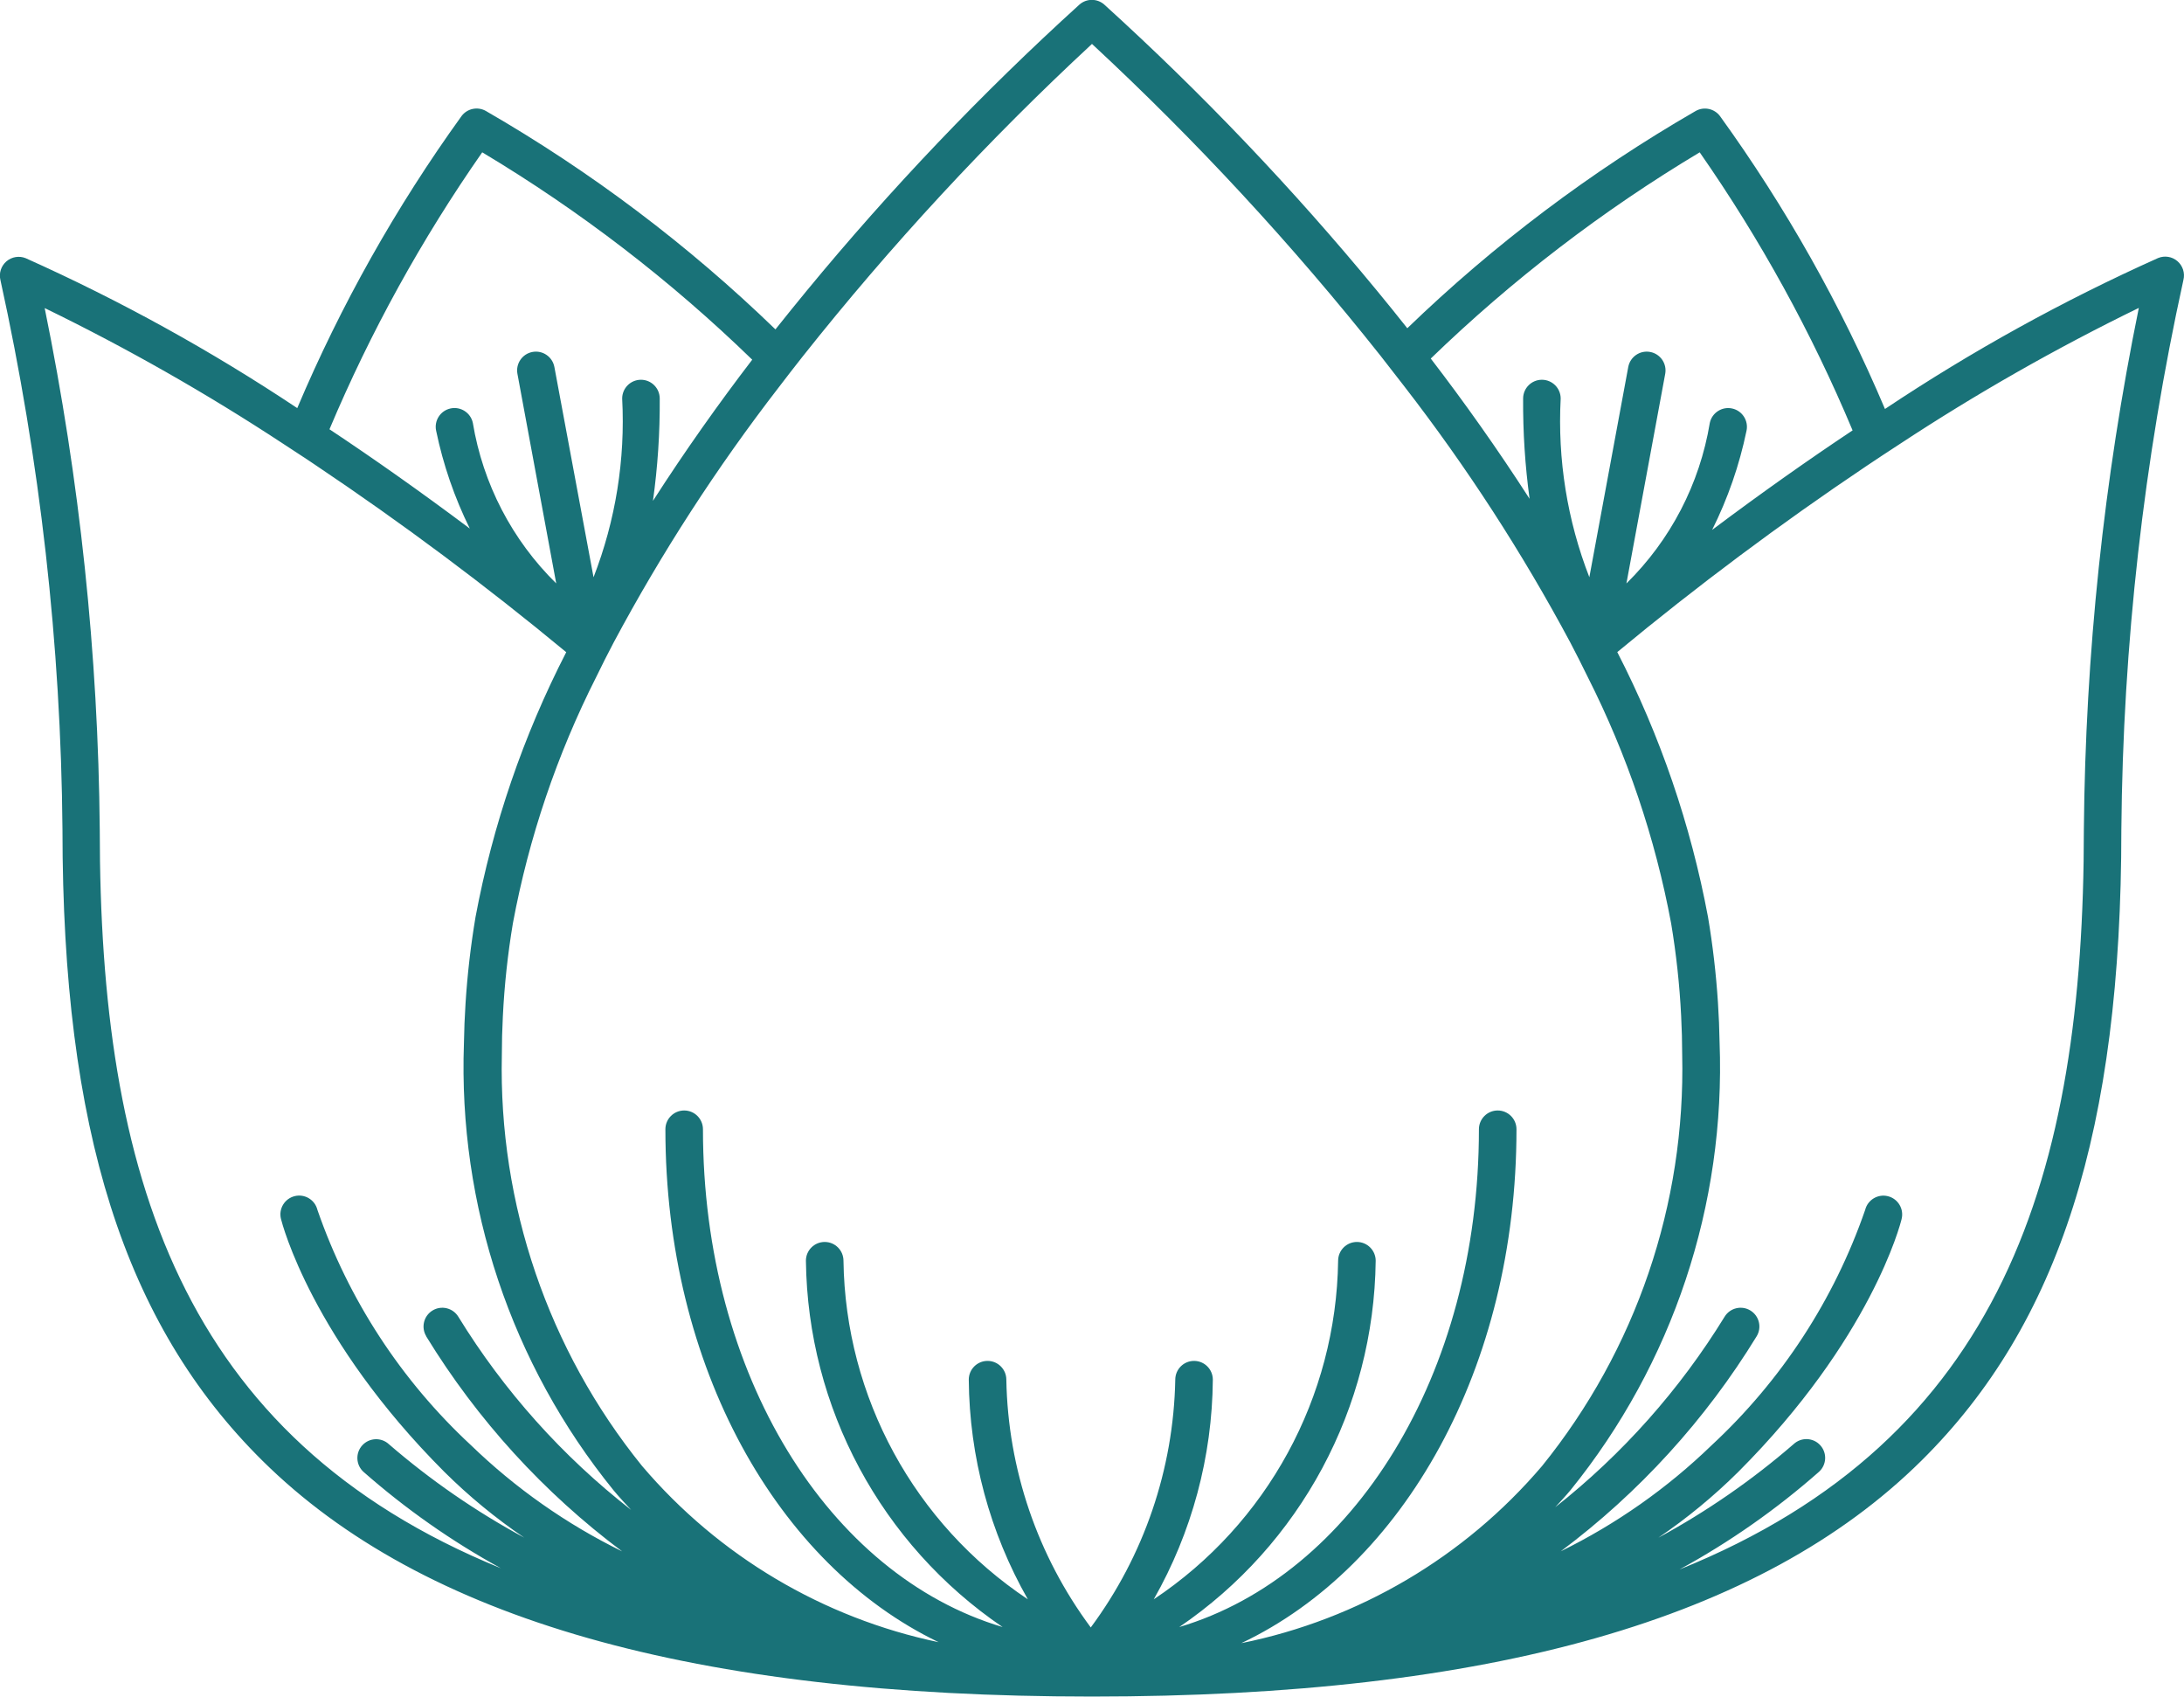
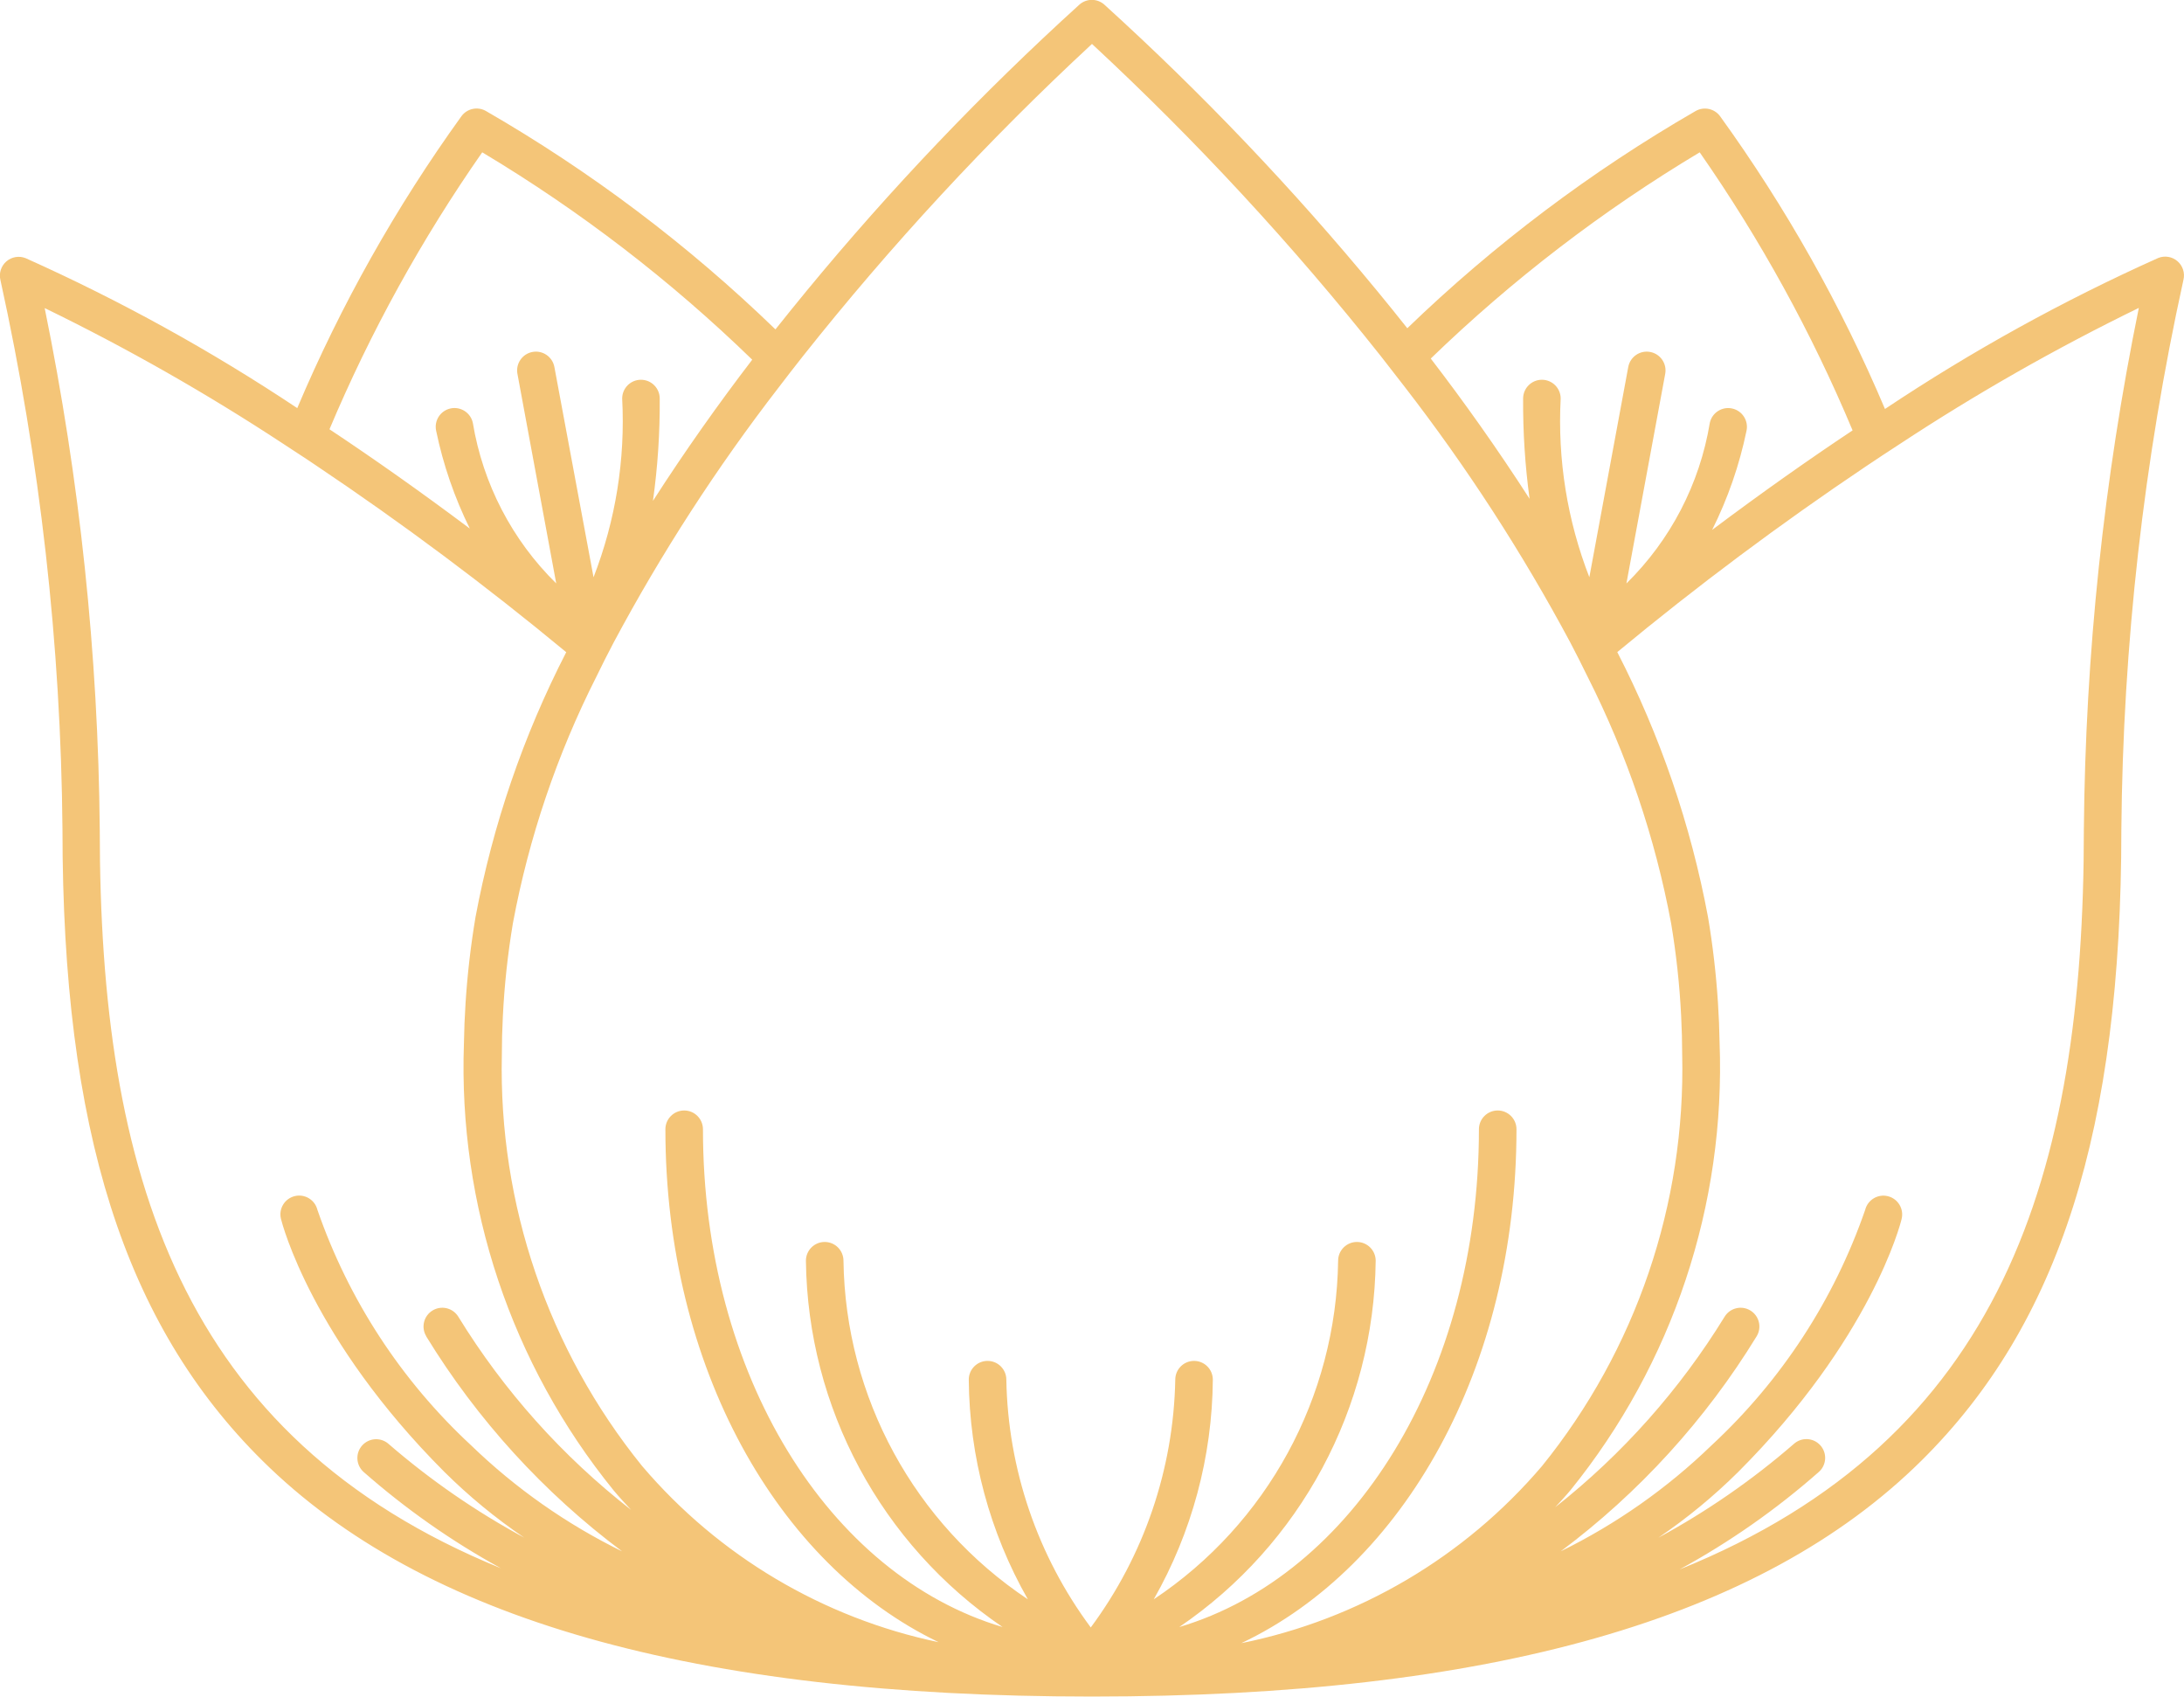
<svg xmlns="http://www.w3.org/2000/svg" width="62.855" height="48.807" viewBox="0 0 62.855 48.807">
  <g id="noun_Lotus_1594772" transform="translate(-14.145 -22.158)">
-     <path id="Path_19" data-name="Path 19" d="M76.812,29.673a.539.539,0,0,0-.555-.092,53.883,53.883,0,0,0-7.863,4.344A43.076,43.076,0,0,0,63.647,25.5a.541.541,0,0,0-.7-.149,42.6,42.6,0,0,0-8.3,6.251c-.295-.372-.586-.733-.872-1.079a78.661,78.661,0,0,0-7.851-8.235.54.54,0,0,0-.711,0,78.663,78.663,0,0,0-7.851,8.235c-.294.356-.594.729-.9,1.112a42.57,42.57,0,0,0-8.335-6.285.541.541,0,0,0-.7.149A43.092,43.092,0,0,0,22.7,33.9a53.715,53.715,0,0,0-7.815-4.313.54.54,0,0,0-.728.627,76.648,76.648,0,0,1,1.786,15.813c0,8.62,1.775,14.22,5.755,18.158,4.615,4.566,12.423,6.786,23.872,6.786s19.257-2.22,23.872-6.786c3.98-3.938,5.755-9.538,5.755-18.158a76.648,76.648,0,0,1,1.786-15.813A.541.541,0,0,0,76.812,29.673ZM63.062,26.541a43.2,43.2,0,0,1,4.4,8c-1.252.833-2.608,1.787-4.042,2.863a11.673,11.673,0,0,0,.989-2.851.54.54,0,1,0-1.056-.228,8.4,8.4,0,0,1-2.4,4.62l1.116-6.029a.54.54,0,1,0-1.063-.2l-1.12,6.05a12.394,12.394,0,0,1-.825-5.141.54.54,0,0,0-1.081,0,20.422,20.422,0,0,0,.186,2.885c-.926-1.438-1.894-2.8-2.844-4.036A42.583,42.583,0,0,1,63.062,26.541Zm-35.038,0a42.461,42.461,0,0,1,7.77,5.966c-.955,1.247-1.928,2.615-2.857,4.062a20.281,20.281,0,0,0,.195-2.944.54.54,0,0,0-1.081,0,12.4,12.4,0,0,1-.824,5.142L30.1,32.716a.54.54,0,1,0-1.063.2l1.116,6.028a8.4,8.4,0,0,1-2.4-4.62.54.54,0,1,0-1.056.228,11.716,11.716,0,0,0,.969,2.814c-1.433-1.074-2.788-2.027-4.039-2.857A43.312,43.312,0,0,1,28.023,26.541ZM26.411,60.607a22.2,22.2,0,0,0,5.639,6.187A17.057,17.057,0,0,1,27.7,63.74a16.684,16.684,0,0,1-4.42-6.773.54.54,0,0,0-1.049.261c.035.139.89,3.461,4.7,7.276a16.137,16.137,0,0,0,2.3,1.894,21.82,21.82,0,0,1-3.893-2.687.54.54,0,0,0-.735.792,22.01,22.01,0,0,0,3.957,2.776c-9.226-3.764-11.544-11.369-11.544-21.257a78.457,78.457,0,0,0-1.585-15,61.371,61.371,0,0,1,6.858,3.9c.3.2.618.4.936.617a89.121,89.121,0,0,1,7.216,5.384,27.9,27.9,0,0,0-2.611,7.622,24.253,24.253,0,0,0-.287,2.483q-.037.575-.046,1.144A19.317,19.317,0,0,0,31.8,65.033c.165.2.337.382.509.568a20.959,20.959,0,0,1-4.974-5.559.54.54,0,0,0-.921.565ZM49.87,69.435c4.671-2.214,7.919-7.922,7.919-14.786a.54.54,0,1,0-1.081,0c0,7.075-3.625,12.834-8.624,14.322a12.928,12.928,0,0,0,5.653-10.539.54.54,0,0,0-1.081,0,11.9,11.9,0,0,1-5.306,9.741,12.981,12.981,0,0,0,1.7-6.319.54.54,0,1,0-1.081,0,12.365,12.365,0,0,1-2.432,7.129,12.323,12.323,0,0,1-2.43-7.129.54.54,0,1,0-1.081,0,12.981,12.981,0,0,0,1.7,6.319,11.9,11.9,0,0,1-5.306-9.741.54.54,0,0,0-1.081,0A12.928,12.928,0,0,0,43,68.971c-5-1.487-8.624-7.246-8.624-14.322a.54.54,0,0,0-1.081,0c0,6.837,3.222,12.526,7.864,14.758a15.332,15.332,0,0,1-8.537-5.072,18.156,18.156,0,0,1-4.034-11.82q0-.554.029-1.114a23.082,23.082,0,0,1,.289-2.679,26.45,26.45,0,0,1,2.4-7.089q.242-.5.5-.989A52.4,52.4,0,0,1,36.559,33.3q.338-.443.677-.873a80.319,80.319,0,0,1,8.336-9.005A80.34,80.34,0,0,1,53.881,32.4q.339.43.678.872a52.471,52.471,0,0,1,4.781,7.376q.258.492.5.989a26.449,26.449,0,0,1,2.4,7.089,23.078,23.078,0,0,1,.288,2.662q.029.56.03,1.114a18.16,18.16,0,0,1-4.034,11.837A15.352,15.352,0,0,1,49.87,69.435ZM74.118,46.022c0,9.92-2.335,17.542-11.638,21.293A22.03,22.03,0,0,0,66.5,64.5a.54.54,0,0,0-.735-.792A21.818,21.818,0,0,1,61.873,66.4a16.134,16.134,0,0,0,2.3-1.894c3.814-3.815,4.67-7.137,4.7-7.276a.54.54,0,0,0-1.049-.261,16.677,16.677,0,0,1-4.42,6.773,17.044,17.044,0,0,1-4.341,3.05A22.2,22.2,0,0,0,64.7,60.607a.54.54,0,0,0-.921-.565,20.957,20.957,0,0,1-4.875,5.482c.148-.162.3-.323.44-.492a19.321,19.321,0,0,0,4.29-12.885q-.009-.57-.047-1.146a24.26,24.26,0,0,0-.286-2.459,27.893,27.893,0,0,0-2.611-7.622,89.183,89.183,0,0,1,7.168-5.352q.477-.32.935-.617A61.507,61.507,0,0,1,75.7,31.017,78.456,78.456,0,0,0,74.118,46.022Z" fill="#197278" />
+     <path id="Path_19" data-name="Path 19" d="M76.812,29.673a.539.539,0,0,0-.555-.092,53.883,53.883,0,0,0-7.863,4.344A43.076,43.076,0,0,0,63.647,25.5a.541.541,0,0,0-.7-.149,42.6,42.6,0,0,0-8.3,6.251c-.295-.372-.586-.733-.872-1.079a78.661,78.661,0,0,0-7.851-8.235.54.54,0,0,0-.711,0,78.663,78.663,0,0,0-7.851,8.235c-.294.356-.594.729-.9,1.112a42.57,42.57,0,0,0-8.335-6.285.541.541,0,0,0-.7.149A43.092,43.092,0,0,0,22.7,33.9a53.715,53.715,0,0,0-7.815-4.313.54.54,0,0,0-.728.627,76.648,76.648,0,0,1,1.786,15.813c0,8.62,1.775,14.22,5.755,18.158,4.615,4.566,12.423,6.786,23.872,6.786s19.257-2.22,23.872-6.786c3.98-3.938,5.755-9.538,5.755-18.158a76.648,76.648,0,0,1,1.786-15.813A.541.541,0,0,0,76.812,29.673ZM63.062,26.541a43.2,43.2,0,0,1,4.4,8c-1.252.833-2.608,1.787-4.042,2.863a11.673,11.673,0,0,0,.989-2.851.54.54,0,1,0-1.056-.228,8.4,8.4,0,0,1-2.4,4.62l1.116-6.029a.54.54,0,1,0-1.063-.2l-1.12,6.05a12.394,12.394,0,0,1-.825-5.141.54.54,0,0,0-1.081,0,20.422,20.422,0,0,0,.186,2.885c-.926-1.438-1.894-2.8-2.844-4.036A42.583,42.583,0,0,1,63.062,26.541Zm-35.038,0a42.461,42.461,0,0,1,7.77,5.966c-.955,1.247-1.928,2.615-2.857,4.062a20.281,20.281,0,0,0,.195-2.944.54.54,0,0,0-1.081,0,12.4,12.4,0,0,1-.824,5.142L30.1,32.716a.54.54,0,1,0-1.063.2l1.116,6.028a8.4,8.4,0,0,1-2.4-4.62.54.54,0,1,0-1.056.228,11.716,11.716,0,0,0,.969,2.814c-1.433-1.074-2.788-2.027-4.039-2.857A43.312,43.312,0,0,1,28.023,26.541ZM26.411,60.607a22.2,22.2,0,0,0,5.639,6.187A17.057,17.057,0,0,1,27.7,63.74a16.684,16.684,0,0,1-4.42-6.773.54.54,0,0,0-1.049.261c.035.139.89,3.461,4.7,7.276a16.137,16.137,0,0,0,2.3,1.894,21.82,21.82,0,0,1-3.893-2.687.54.54,0,0,0-.735.792,22.01,22.01,0,0,0,3.957,2.776c-9.226-3.764-11.544-11.369-11.544-21.257a78.457,78.457,0,0,0-1.585-15,61.371,61.371,0,0,1,6.858,3.9c.3.2.618.4.936.617a89.121,89.121,0,0,1,7.216,5.384,27.9,27.9,0,0,0-2.611,7.622,24.253,24.253,0,0,0-.287,2.483q-.037.575-.046,1.144A19.317,19.317,0,0,0,31.8,65.033c.165.2.337.382.509.568a20.959,20.959,0,0,1-4.974-5.559.54.54,0,0,0-.921.565ZM49.87,69.435c4.671-2.214,7.919-7.922,7.919-14.786a.54.54,0,1,0-1.081,0c0,7.075-3.625,12.834-8.624,14.322a12.928,12.928,0,0,0,5.653-10.539.54.54,0,0,0-1.081,0,11.9,11.9,0,0,1-5.306,9.741,12.981,12.981,0,0,0,1.7-6.319.54.54,0,1,0-1.081,0,12.365,12.365,0,0,1-2.432,7.129,12.323,12.323,0,0,1-2.43-7.129.54.54,0,1,0-1.081,0,12.981,12.981,0,0,0,1.7,6.319,11.9,11.9,0,0,1-5.306-9.741.54.54,0,0,0-1.081,0A12.928,12.928,0,0,0,43,68.971c-5-1.487-8.624-7.246-8.624-14.322a.54.54,0,0,0-1.081,0c0,6.837,3.222,12.526,7.864,14.758a15.332,15.332,0,0,1-8.537-5.072,18.156,18.156,0,0,1-4.034-11.82q0-.554.029-1.114a23.082,23.082,0,0,1,.289-2.679,26.45,26.45,0,0,1,2.4-7.089q.242-.5.5-.989A52.4,52.4,0,0,1,36.559,33.3q.338-.443.677-.873a80.319,80.319,0,0,1,8.336-9.005A80.34,80.34,0,0,1,53.881,32.4q.339.43.678.872a52.471,52.471,0,0,1,4.781,7.376q.258.492.5.989a26.449,26.449,0,0,1,2.4,7.089,23.078,23.078,0,0,1,.288,2.662q.029.56.03,1.114a18.16,18.16,0,0,1-4.034,11.837A15.352,15.352,0,0,1,49.87,69.435ZM74.118,46.022c0,9.92-2.335,17.542-11.638,21.293A22.03,22.03,0,0,0,66.5,64.5a.54.54,0,0,0-.735-.792A21.818,21.818,0,0,1,61.873,66.4a16.134,16.134,0,0,0,2.3-1.894c3.814-3.815,4.67-7.137,4.7-7.276a.54.54,0,0,0-1.049-.261,16.677,16.677,0,0,1-4.42,6.773,17.044,17.044,0,0,1-4.341,3.05A22.2,22.2,0,0,0,64.7,60.607a.54.54,0,0,0-.921-.565,20.957,20.957,0,0,1-4.875,5.482c.148-.162.3-.323.44-.492a19.321,19.321,0,0,0,4.29-12.885q-.009-.57-.047-1.146a24.26,24.26,0,0,0-.286-2.459,27.893,27.893,0,0,0-2.611-7.622,89.183,89.183,0,0,1,7.168-5.352q.477-.32.935-.617A61.507,61.507,0,0,1,75.7,31.017,78.456,78.456,0,0,0,74.118,46.022Z" fill="#F4C578" />
  </g>
</svg>
